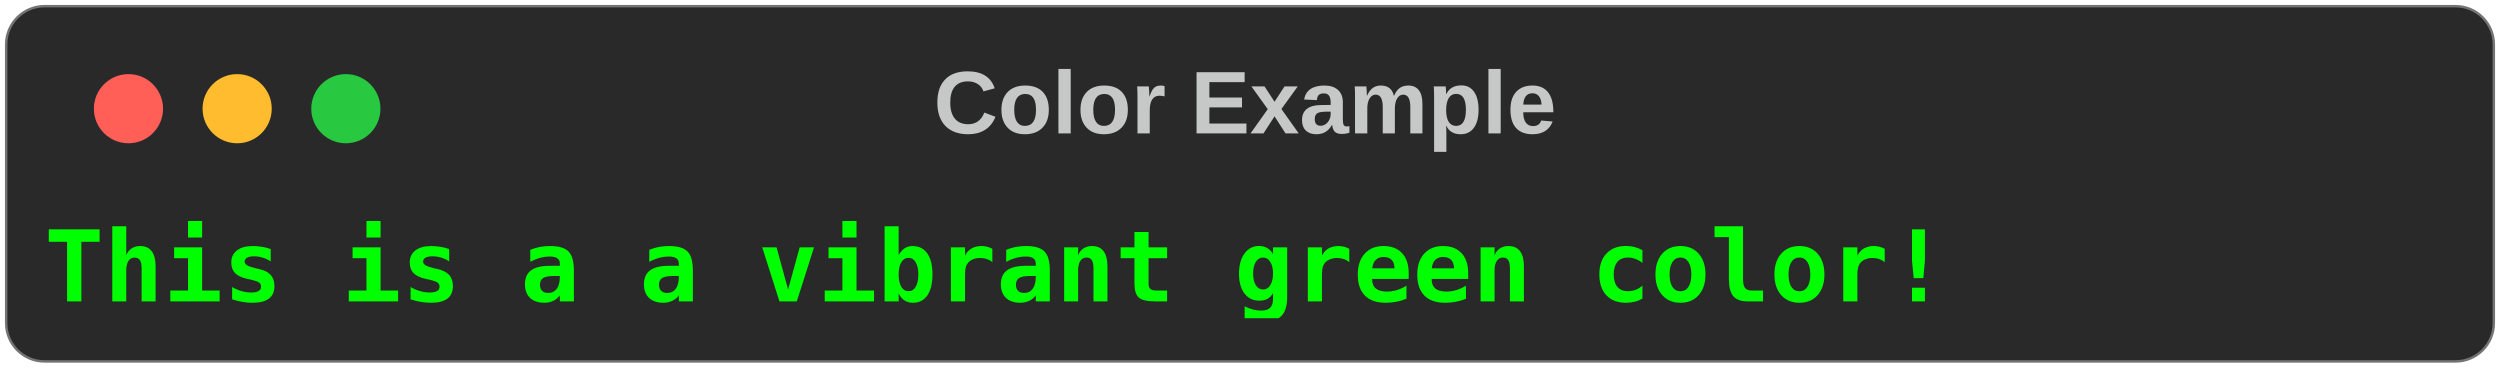
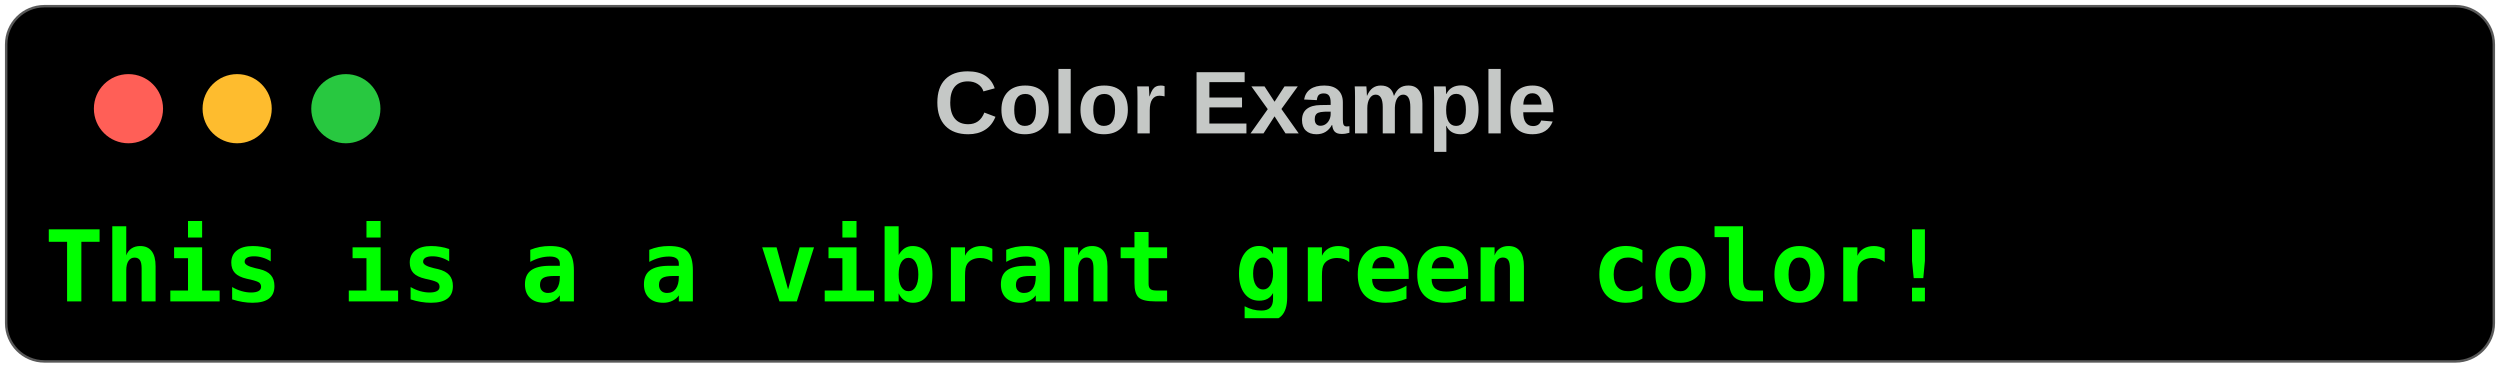
<svg xmlns="http://www.w3.org/2000/svg" class="rich-terminal" viewBox="0 0 506 74.4">
  <style>

    @font-face {
        font-family: "Fira Code";
        src: local("FiraCode-Regular"),
                url("https://cdnjs.cloudflare.com/ajax/libs/firacode/6.2.0/woff2/FiraCode-Regular.woff2") format("woff2"),
                url("https://cdnjs.cloudflare.com/ajax/libs/firacode/6.2.0/woff/FiraCode-Regular.woff") format("woff");
        font-style: normal;
        font-weight: 400;
    }
    @font-face {
        font-family: "Fira Code";
        src: local("FiraCode-Bold"),
                url("https://cdnjs.cloudflare.com/ajax/libs/firacode/6.2.0/woff2/FiraCode-Bold.woff2") format("woff2"),
                url("https://cdnjs.cloudflare.com/ajax/libs/firacode/6.2.0/woff/FiraCode-Bold.woff") format("woff");
        font-style: bold;
        font-weight: 700;
    }

    .terminal-1156725714-matrix {
        font-family: Fira Code, monospace;
        font-size: 20px;
        line-height: 24.4px;
        font-variant-east-asian: full-width;
    }

    .terminal-1156725714-title {
        font-size: 18px;
        font-weight: bold;
        font-family: arial;
    }

    .terminal-1156725714-r1 { fill: #00ff00;font-weight: bold }
.terminal-1156725714-r2 { fill: #c5c8c6 }
    </style>
  <defs>
    <clipPath id="terminal-1156725714-clip-terminal">
      <rect x="0" y="0" width="487.0" height="23.4" />
    </clipPath>
  </defs>
-   <rect fill="#292929" stroke="rgba(255,255,255,0.35)" stroke-width="1" x="1" y="1" width="504" height="72.4" rx="8" />
+   <rect fill="#000000" stroke="rgba(255,255,255,0.35)" stroke-width="1" x="1" y="1" width="504" height="72.4" rx="8" />
  <text class="terminal-1156725714-title" fill="#c5c8c6" text-anchor="middle" x="252" y="27">Color Example</text>
  <g transform="translate(26,22)">
    <circle cx="0" cy="0" r="7" fill="#ff5f57" />
    <circle cx="22" cy="0" r="7" fill="#febc2e" />
    <circle cx="44" cy="0" r="7" fill="#28c840" />
  </g>
  <g transform="translate(9, 41)" clip-path="url(#terminal-1156725714-clip-terminal)">
    <g class="terminal-1156725714-matrix">
      <text class="terminal-1156725714-r1" x="0" y="20" textLength="390.4" clip-path="url(#terminal-1156725714-line-0)">This is a a vibrant green color!</text>
      <text class="terminal-1156725714-r2" x="488" y="20" textLength="12.2" clip-path="url(#terminal-1156725714-line-0)">
</text>
    </g>
  </g>
</svg>
